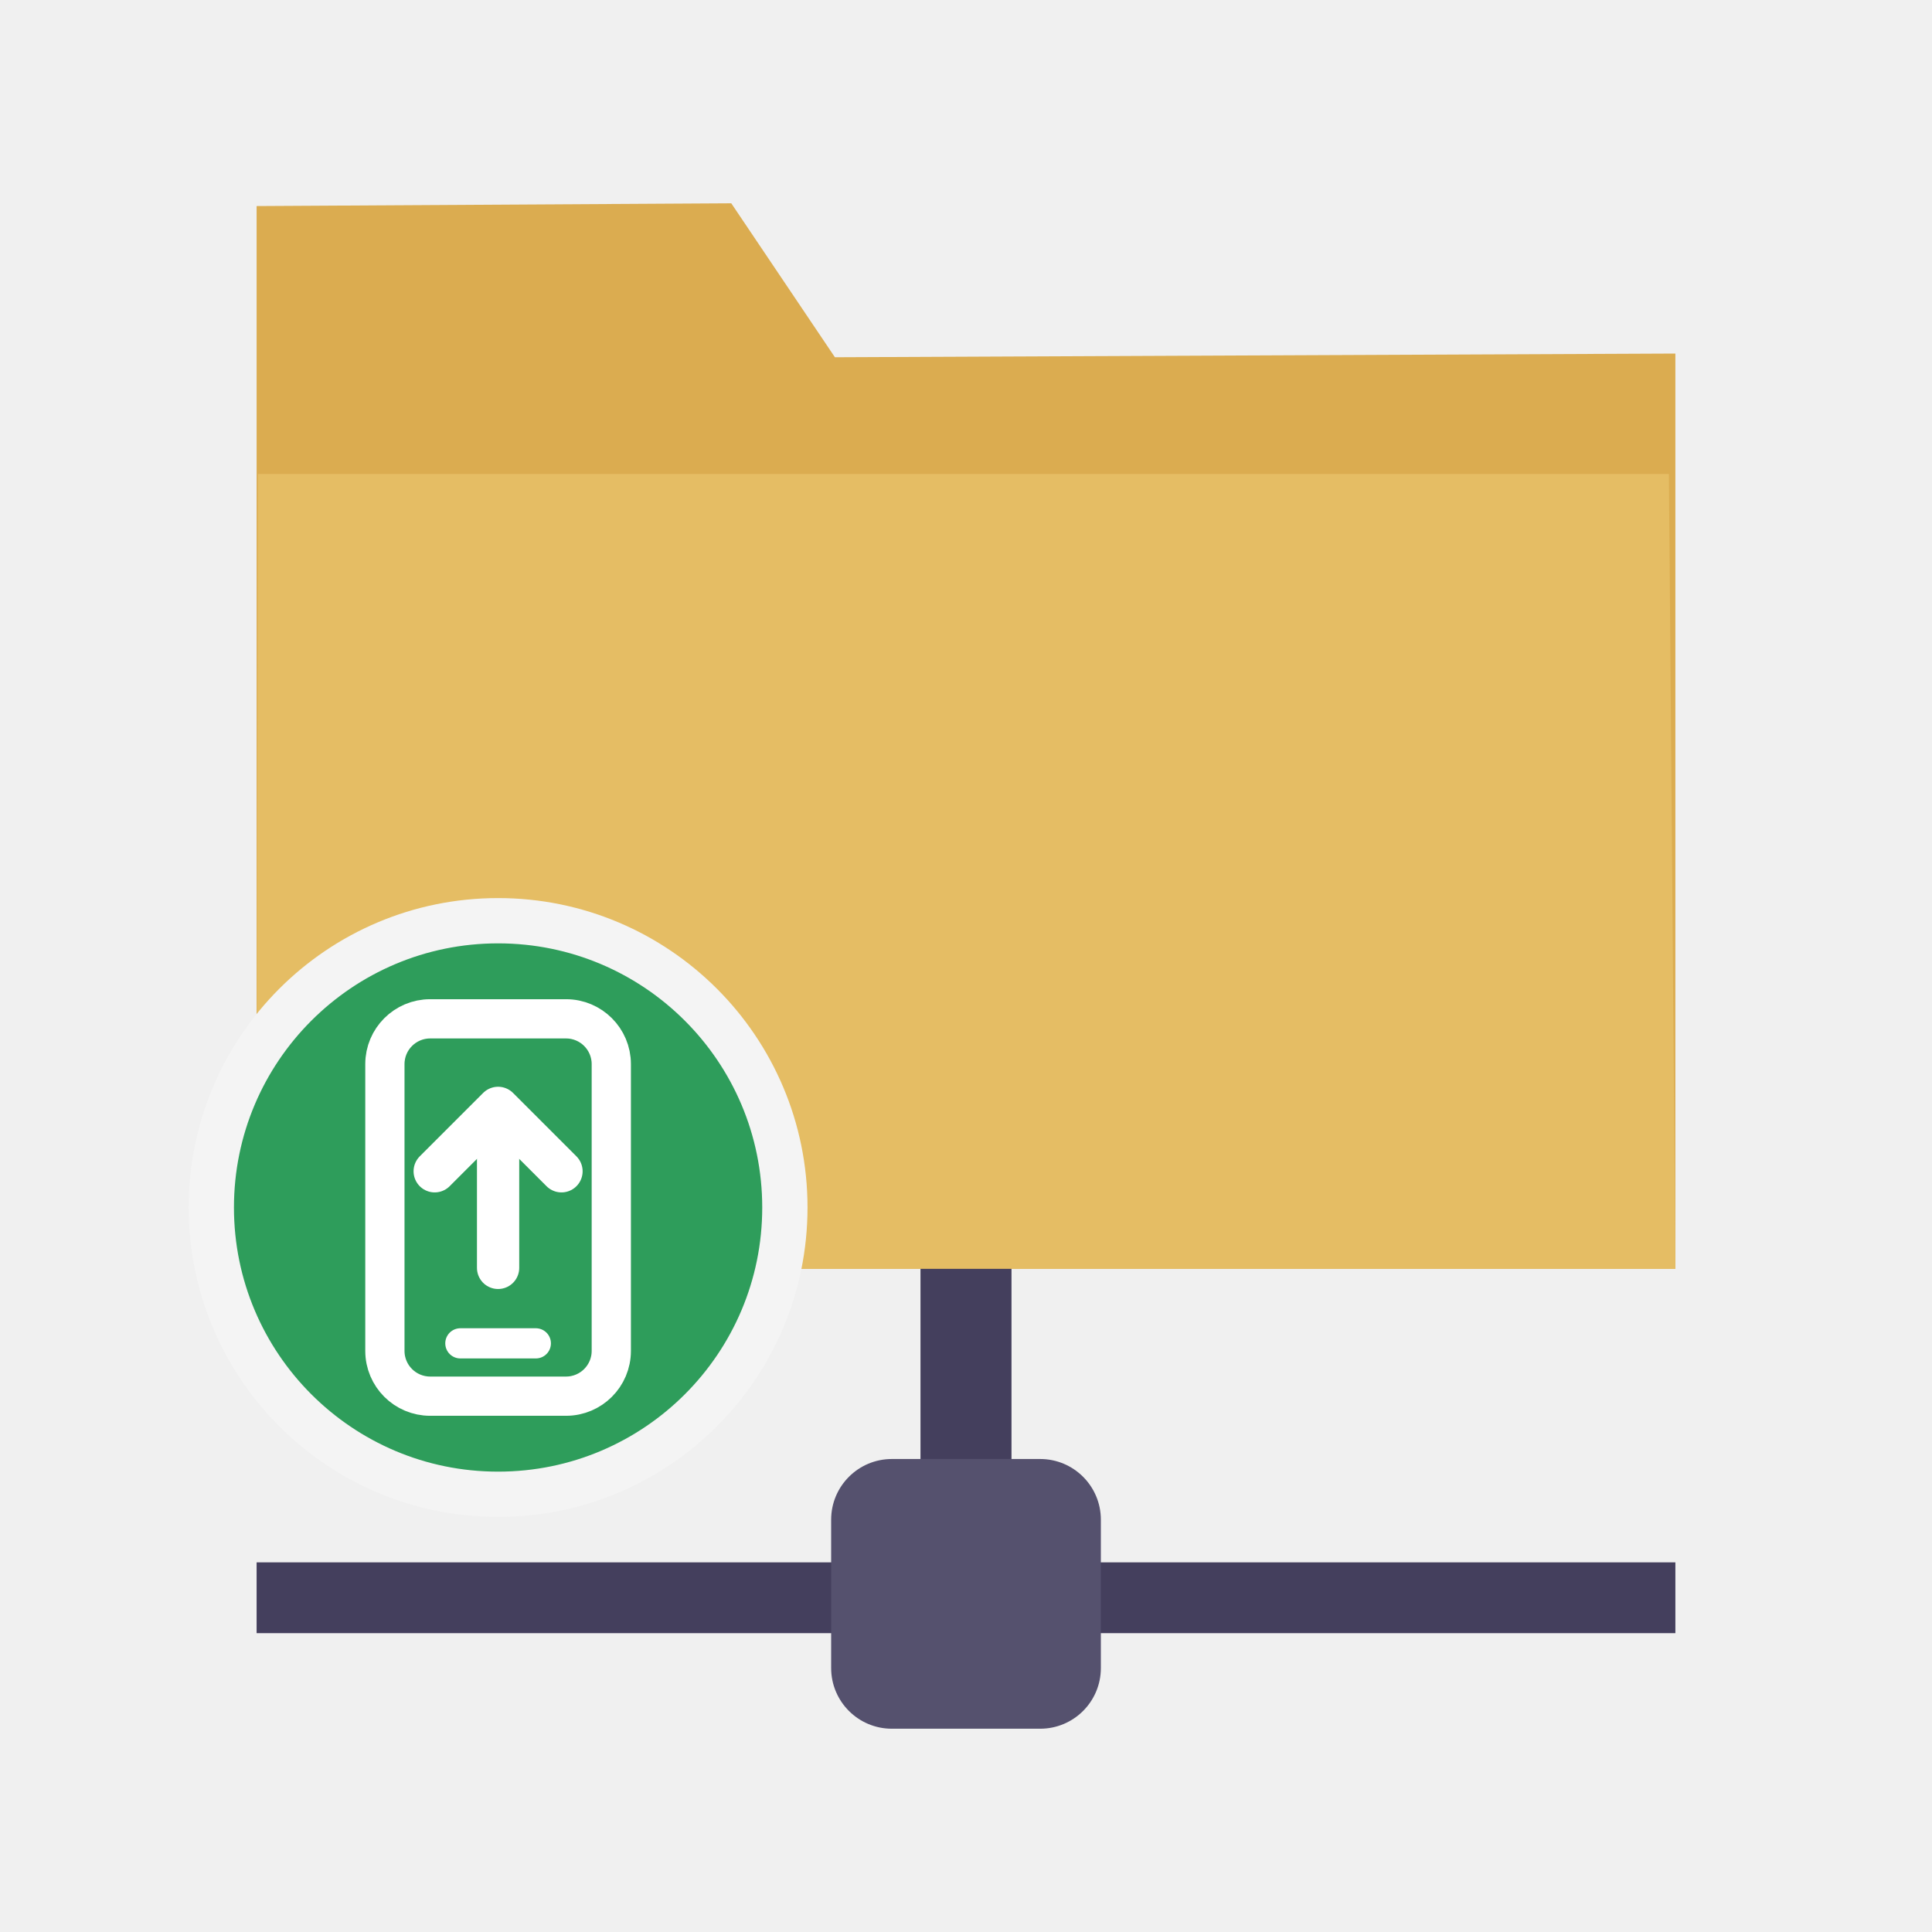
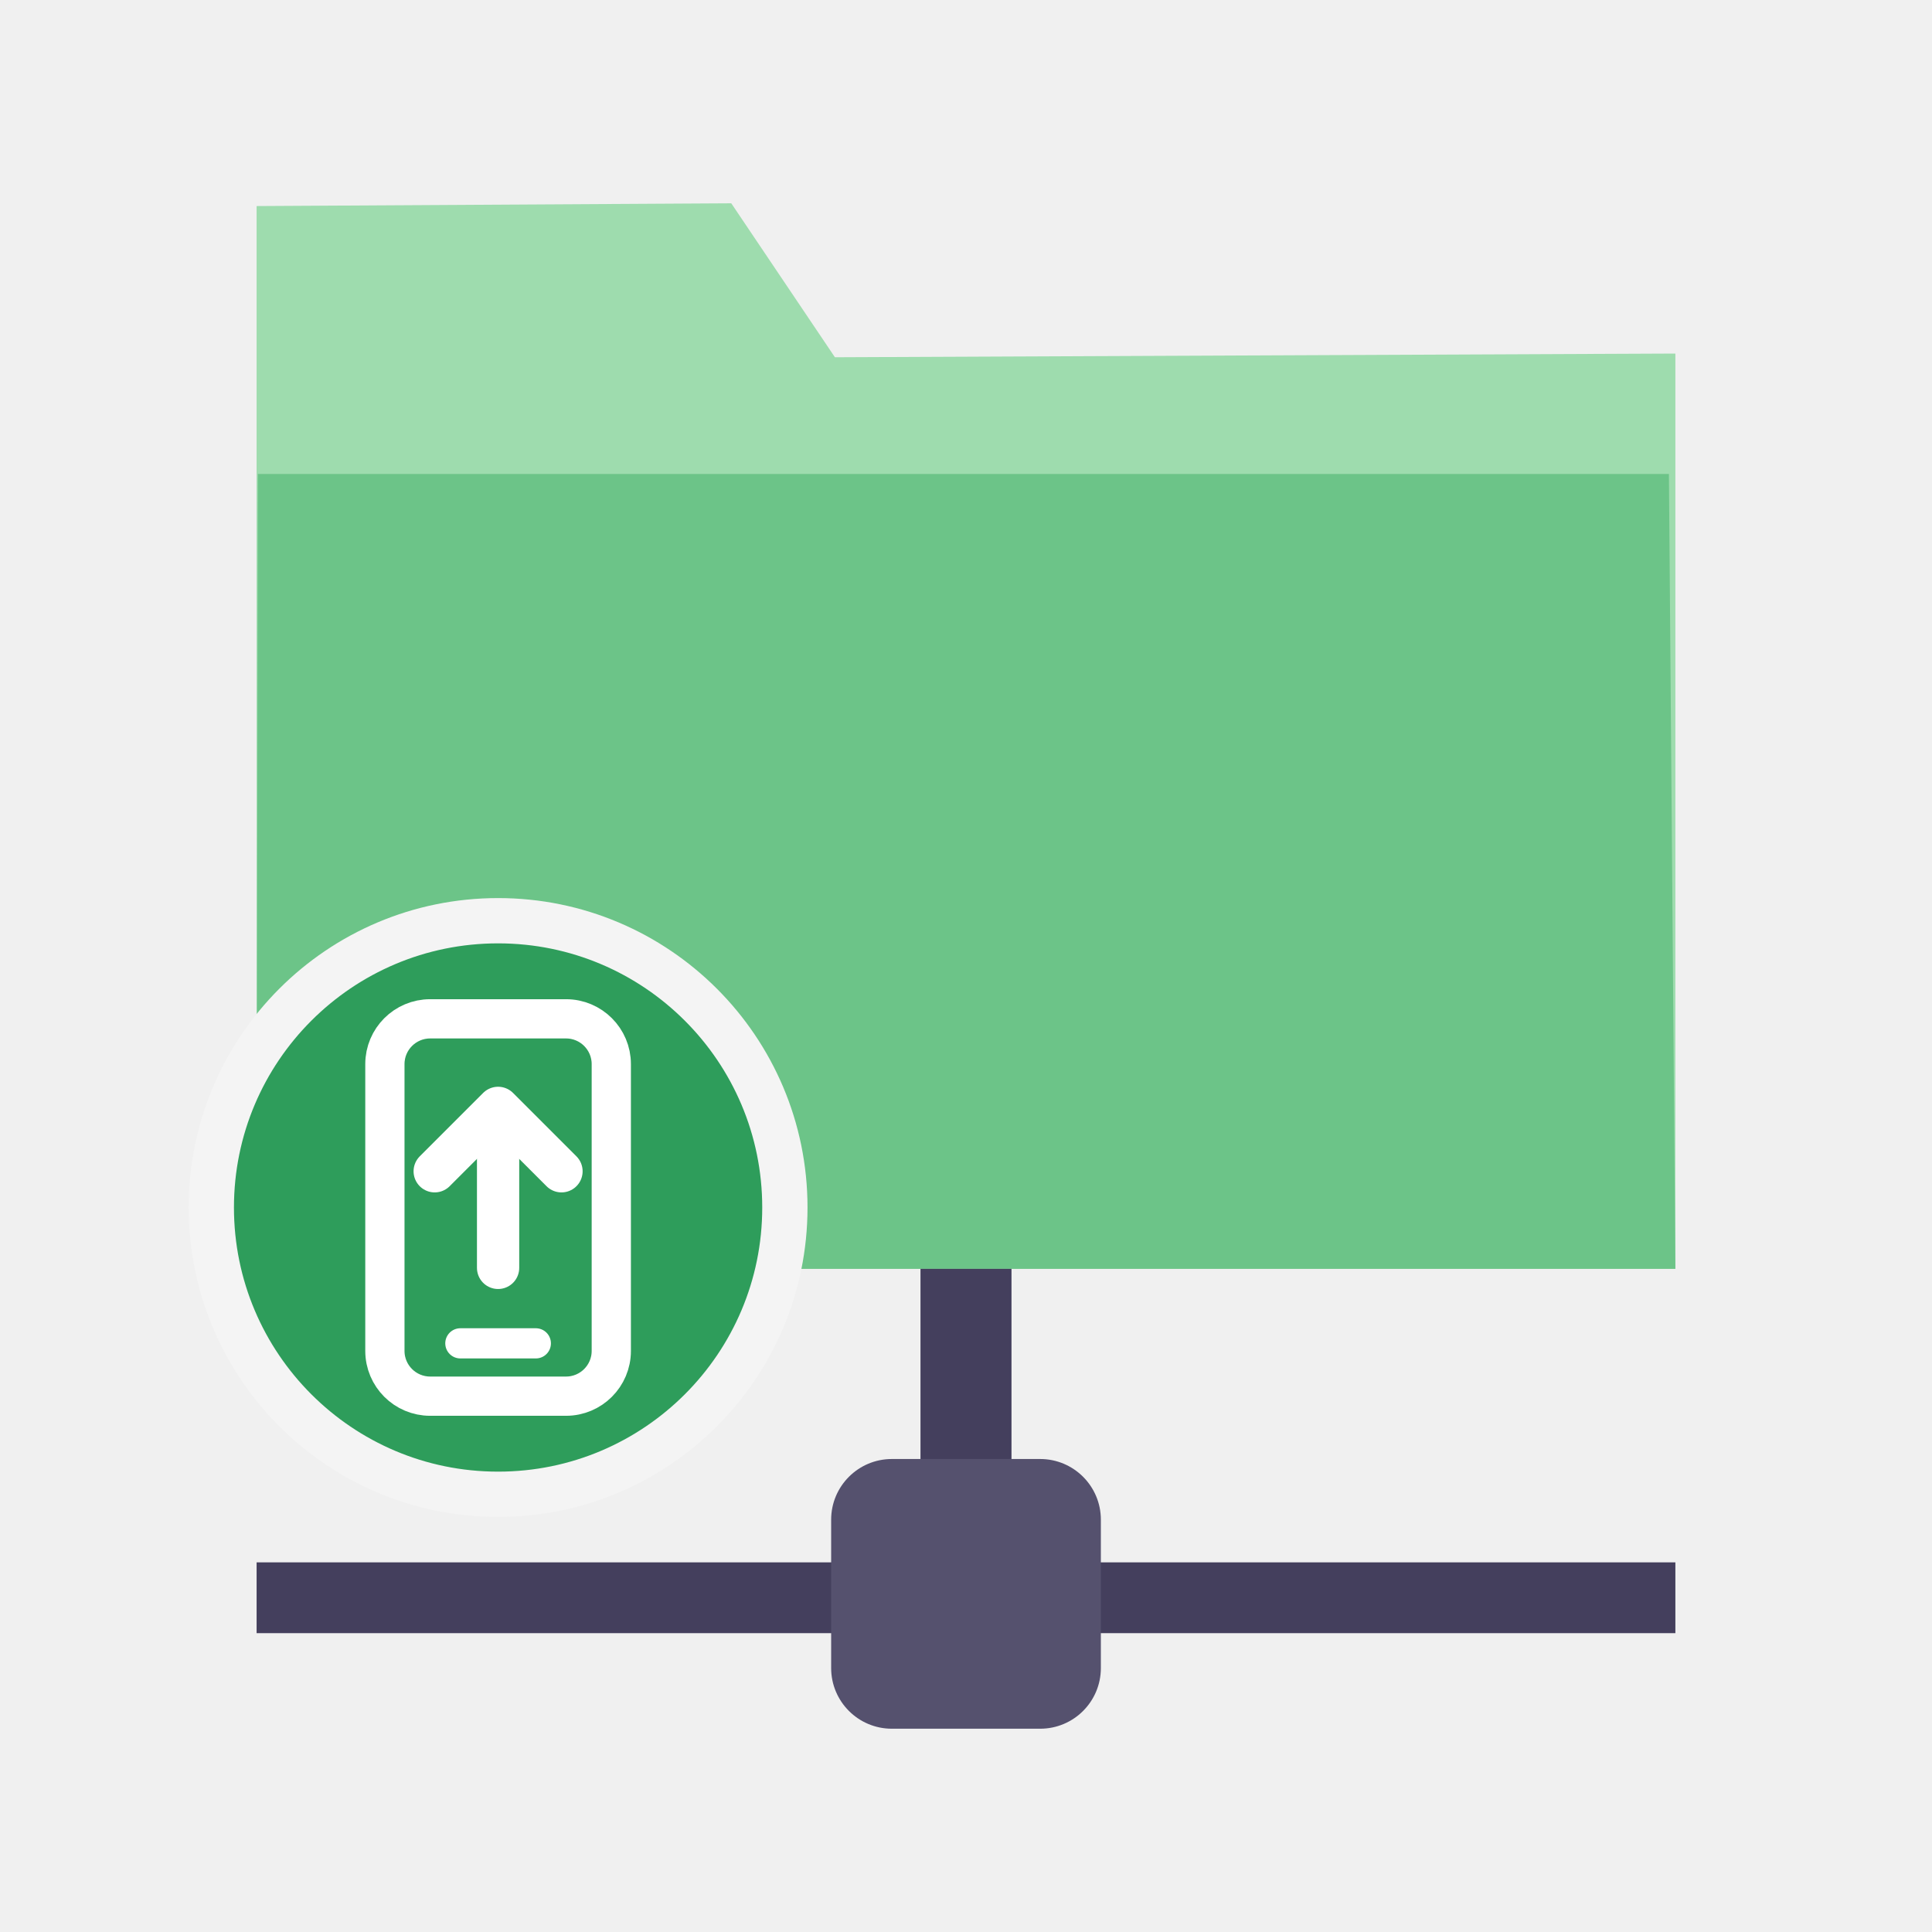
<svg xmlns="http://www.w3.org/2000/svg" version="1.1" width="128px" height="128px" viewBox="0 0 128 128">
-   <polygon fill="#DBAC50" points="110.998,23.424 110.998,84.064 17.001,84.064 17.001,13.652 48.449,13.469 55.315,23.669" />
-   <polygon fill="#E5BD64" points="110.998,84.064 17.001,84.064 17.087,31.401 110.57,31.401" />
+   <polygon fill="#9EDCAE" points="110.998,23.424 110.998,84.064 17.001,84.064 17.001,13.652 48.449,13.469 55.315,23.669" />
+   <polygon fill="#6CC488" points="110.998,84.064 17.001,84.064 17.087,31.401 110.57,31.401" />
  <rect x="17.001" y="103.51" fill="#443F5D" width="93.997" height="4.691" />
  <rect x="60.985" y="84.064" fill="#443F5D" width="6.029" height="19.445" />
  <path fill="#55516E" d="M72.935,110.512c0,2.221-1.8,4.02-4.021,4.02h-9.827c-2.221,0-4.021-1.799-4.021-4.02v-9.828   c0-2.221,1.8-4.021,4.021-4.021h9.827c2.221,0,4.021,1.801,4.021,4.021V110.512z" />
  <circle cx="33" cy="80" r="19" fill="#2E9D5B" stroke="#F4F4F4" stroke-width="3" />
  <rect x="25.5" y="67.5" width="15" height="25" rx="3" fill="none" stroke="#FFFFFF" stroke-width="2.6" />
  <line x1="30.5" y1="89" x2="35.5" y2="89" stroke="#FFFFFF" stroke-width="2" stroke-linecap="round" />
  <line x1="33" y1="84" x2="33" y2="74" stroke="#FFFFFF" stroke-width="2.8" stroke-linecap="round" />
  <polyline points="28.8,77.6 33,73.4 37.2,77.6" fill="none" stroke="#FFFFFF" stroke-width="2.8" stroke-linecap="round" stroke-linejoin="round" />
</svg>
